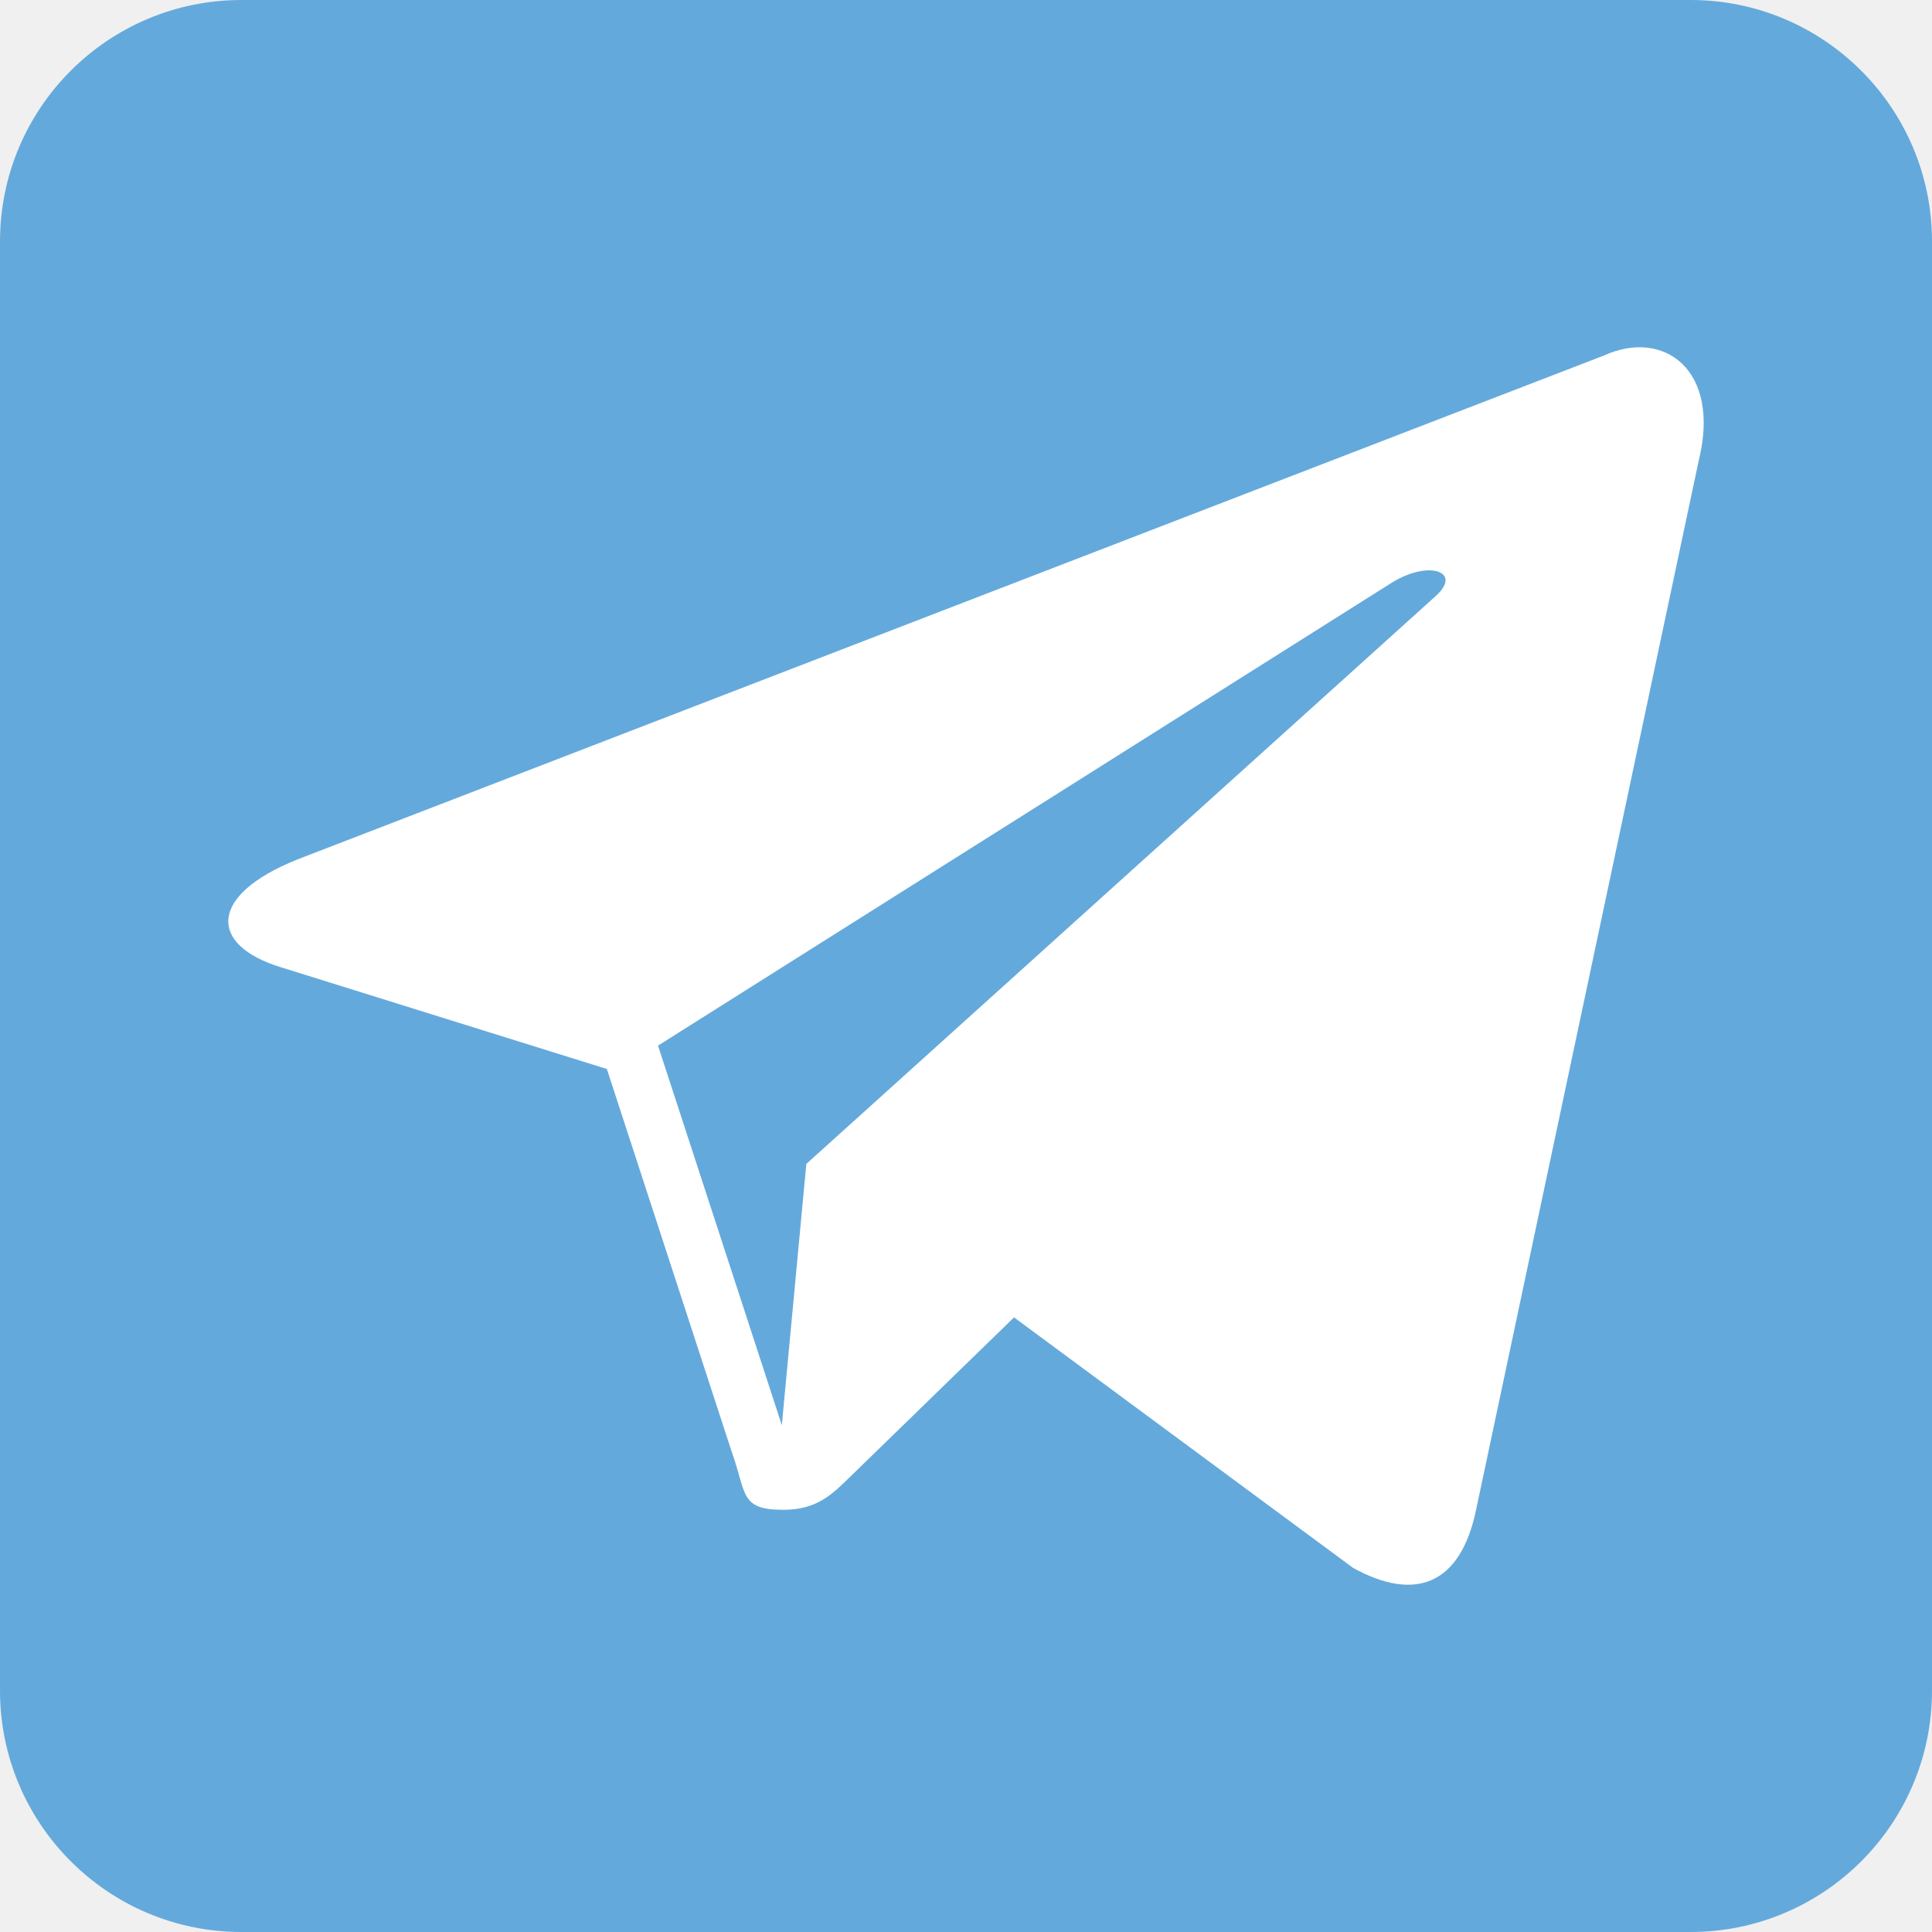
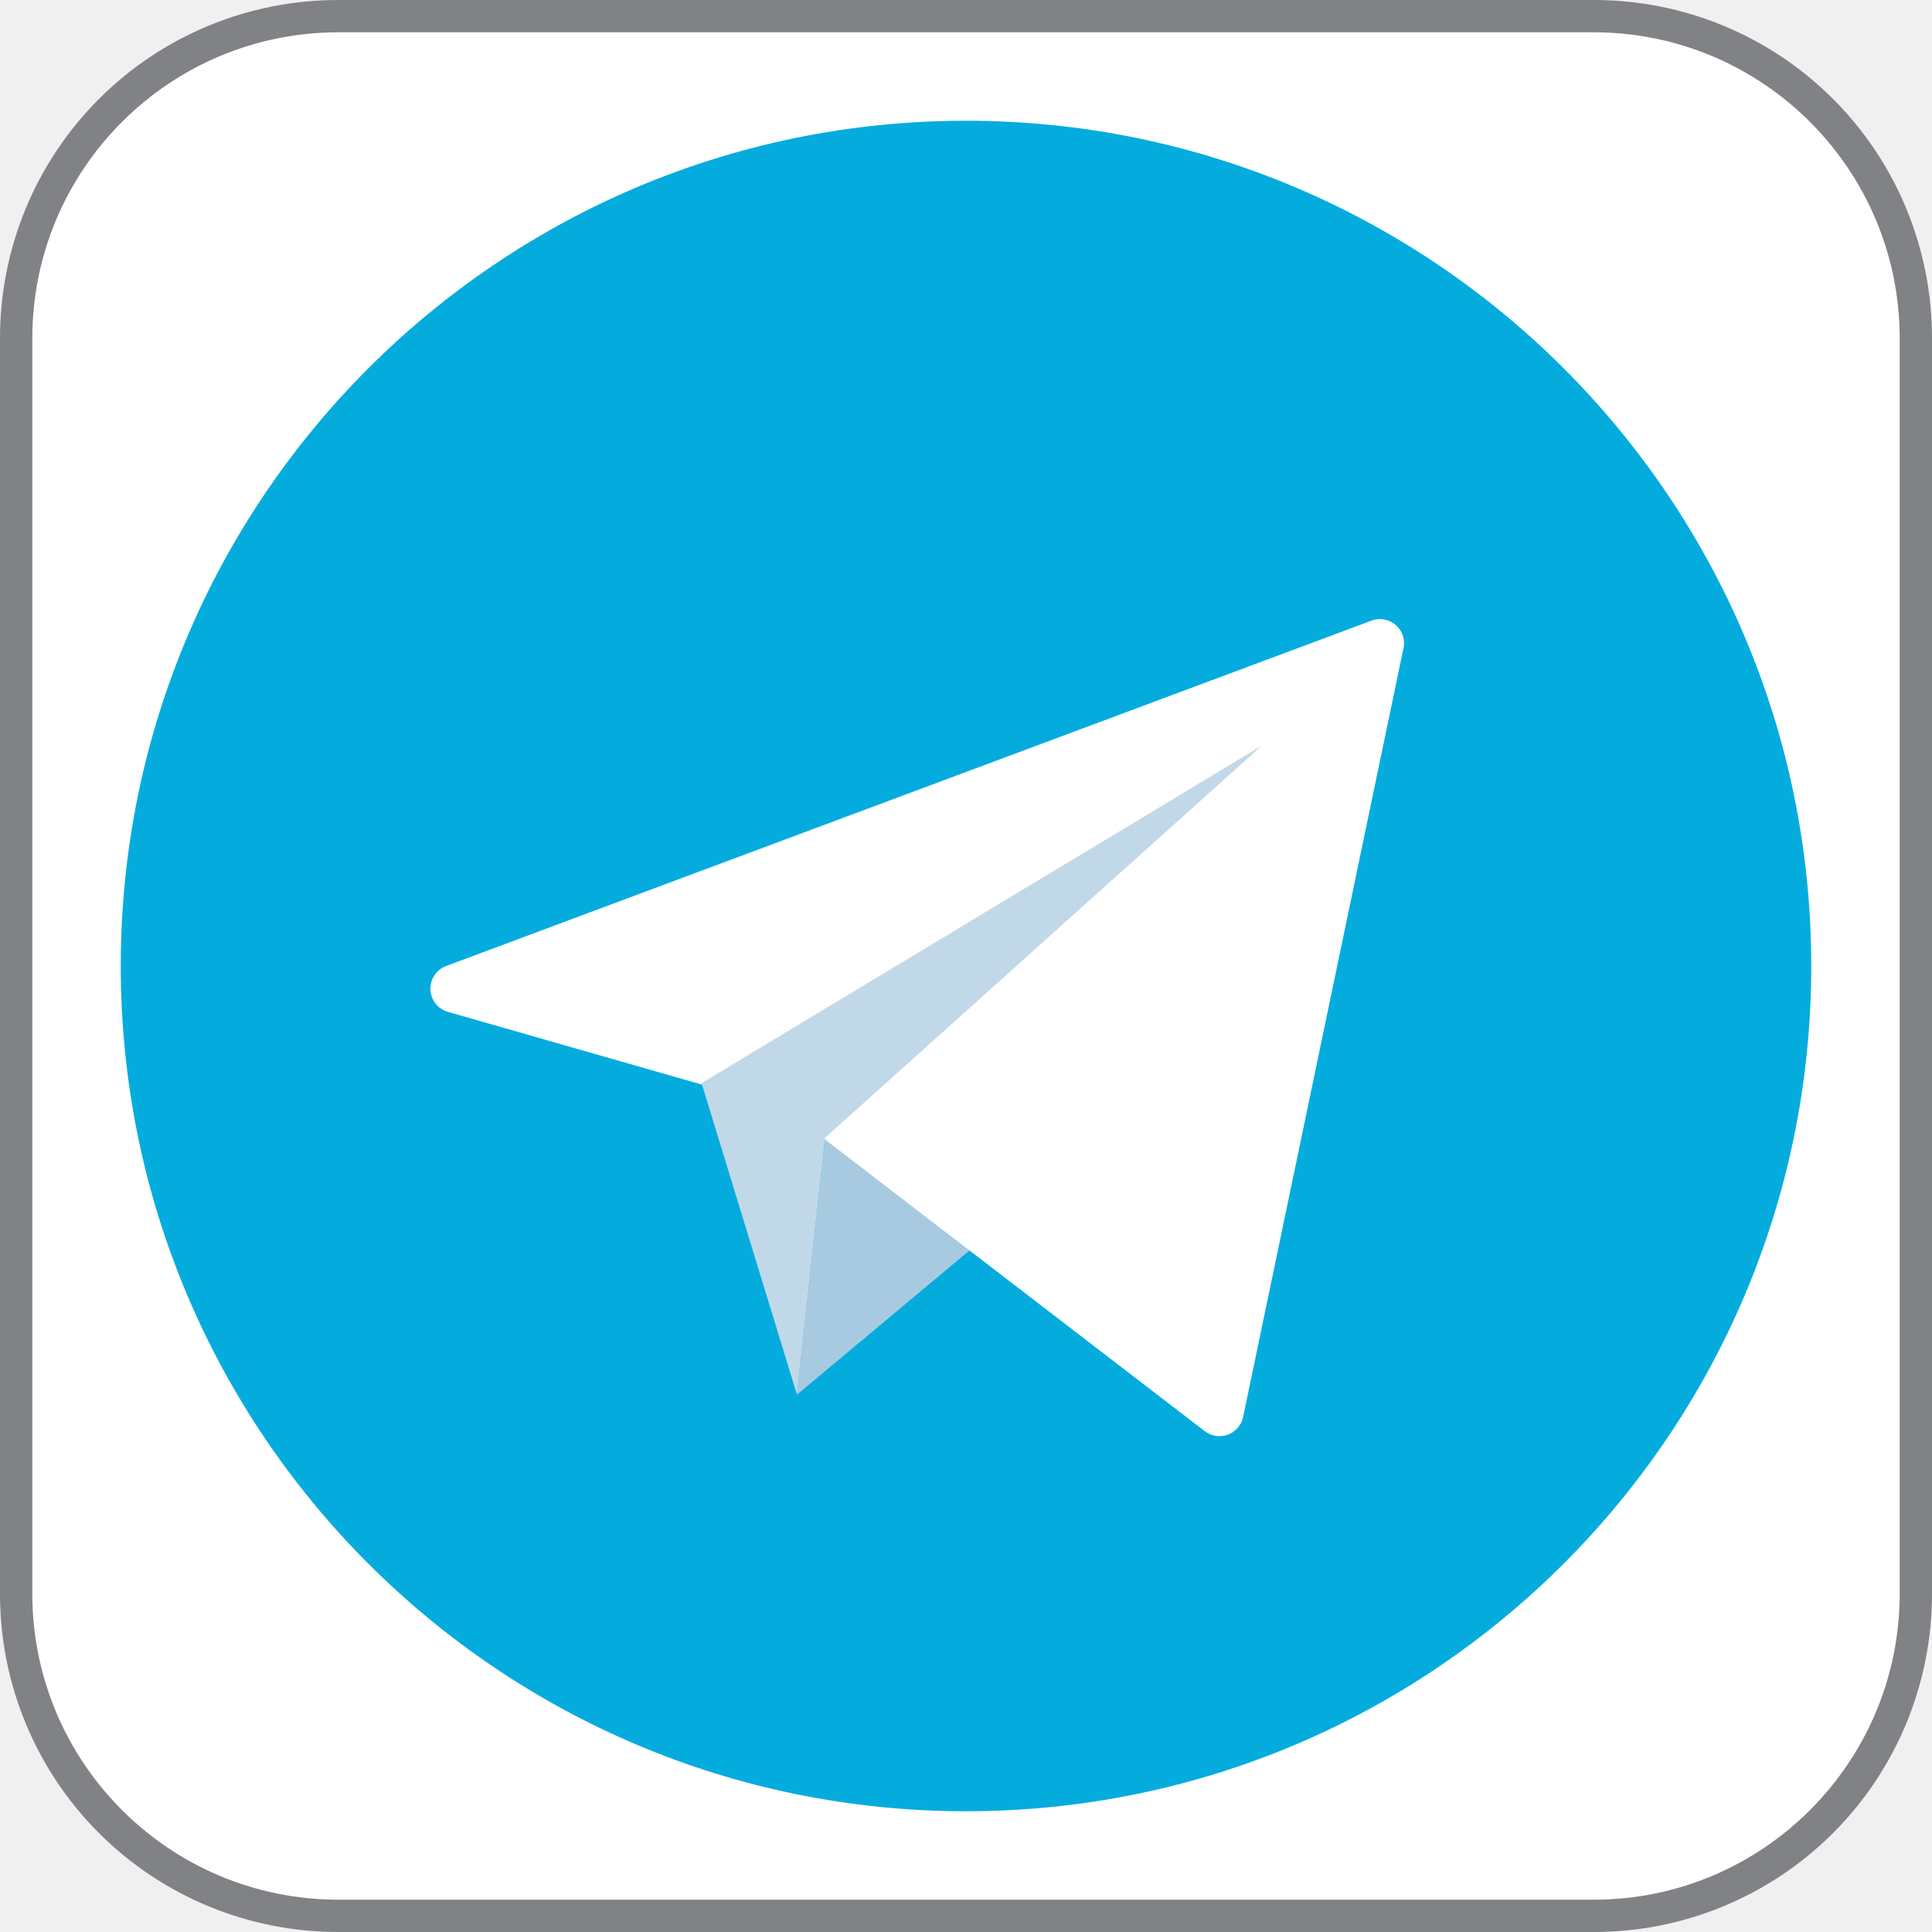
- <svg xmlns="http://www.w3.org/2000/svg" height="512" id="Layer_1" version="1.1" viewBox="0 0 512 512" width="512" xml:space="preserve">
-   <defs id="defs12" />
-   <g id="g3885" transform="translate(297.2203,0)">
-     <rect height="512" id="rect2987" rx="64" ry="64" style="fill:#64a9dc;fill-opacity:1;fill-rule:nonzero;stroke:none" width="512" x="-297.22" y="5.6843419e-014" />
-     <path d="M 127.881,94.198 -218.467,227.785 c -23.639,9.484 -23.499,22.669 -4.309,28.548 l 86.38,26.961 33.051,101.332 c 4.018,11.091 2.037,15.49 13.684,15.49 8.988,0 12.975,-4.098 17.981,-8.988 3.183,-3.115 22.084,-21.491 43.188,-42.009 l 89.852,66.386 c 16.534,9.122 28.472,4.396 32.589,-15.356 L 152.929,122.21 C 158.968,98 143.7,87.019 127.881,94.198 z M -122.839,277.1 71.863,154.262 c 9.72,-5.895 18.632,-2.725 11.315,3.77 l -166.715,150.419 -6.491,69.235 -32.809,-100.586 z" id="path9" style="fill:#ffffff" />
+ <svg xmlns="http://www.w3.org/2000/svg" viewBox="0 0 64 64">
+   <defs>
+     <style>.cls-1{fill:#fff;}.cls-2{fill:#808285;}.cls-3{fill:#04acde;}.cls-4{fill:#a8cae1;}.cls-5{fill:#c1d8e9;}</style>
+   </defs>
+   <g data-name="19-telegram" id="_19-telegram">
+     <rect class="cls-1" height="64" rx="11.2" ry="11.2" width="64" />
+     <path class="cls-2" d="M52.8,1.07A10.14,10.14,0,0,1,62.93,11.2V52.8A10.14,10.14,0,0,1,52.8,62.93H11.2A10.14,10.14,0,0,1,1.07,52.8V11.2A10.14,10.14,0,0,1,11.2,1.07H52.8M52.8,0H11.2A11.19,11.19,0,0,0,0,11.2V52.8A11.19,11.19,0,0,0,11.2,64H52.8A11.19,11.19,0,0,0,64,52.8V11.2A11.19,11.19,0,0,0,52.8,0Z" />
+     <circle class="cls-3" cx="32" cy="32" r="28" />
+     <polygon class="cls-4" points="26.4 46.2 33.1 40.6 27.33 37.69 26.4 46.2" />
+     <path class="cls-1" d="M45.43,20.56,14.78,32a.8.8,0,0,0,.06,1.52l11,3.15a.87.87,0,0,1,.27.14l13.8,10.6a.8.8,0,0,0,1.27-.47l5.3-25.41A.8.8,0,0,0,45.43,20.56Z" />
+     <polygon class="cls-5" points="23.24 35.88 26.4 46.2 27.33 37.69 41.8 24.7 23.24 35.88" />
  </g>
</svg>
